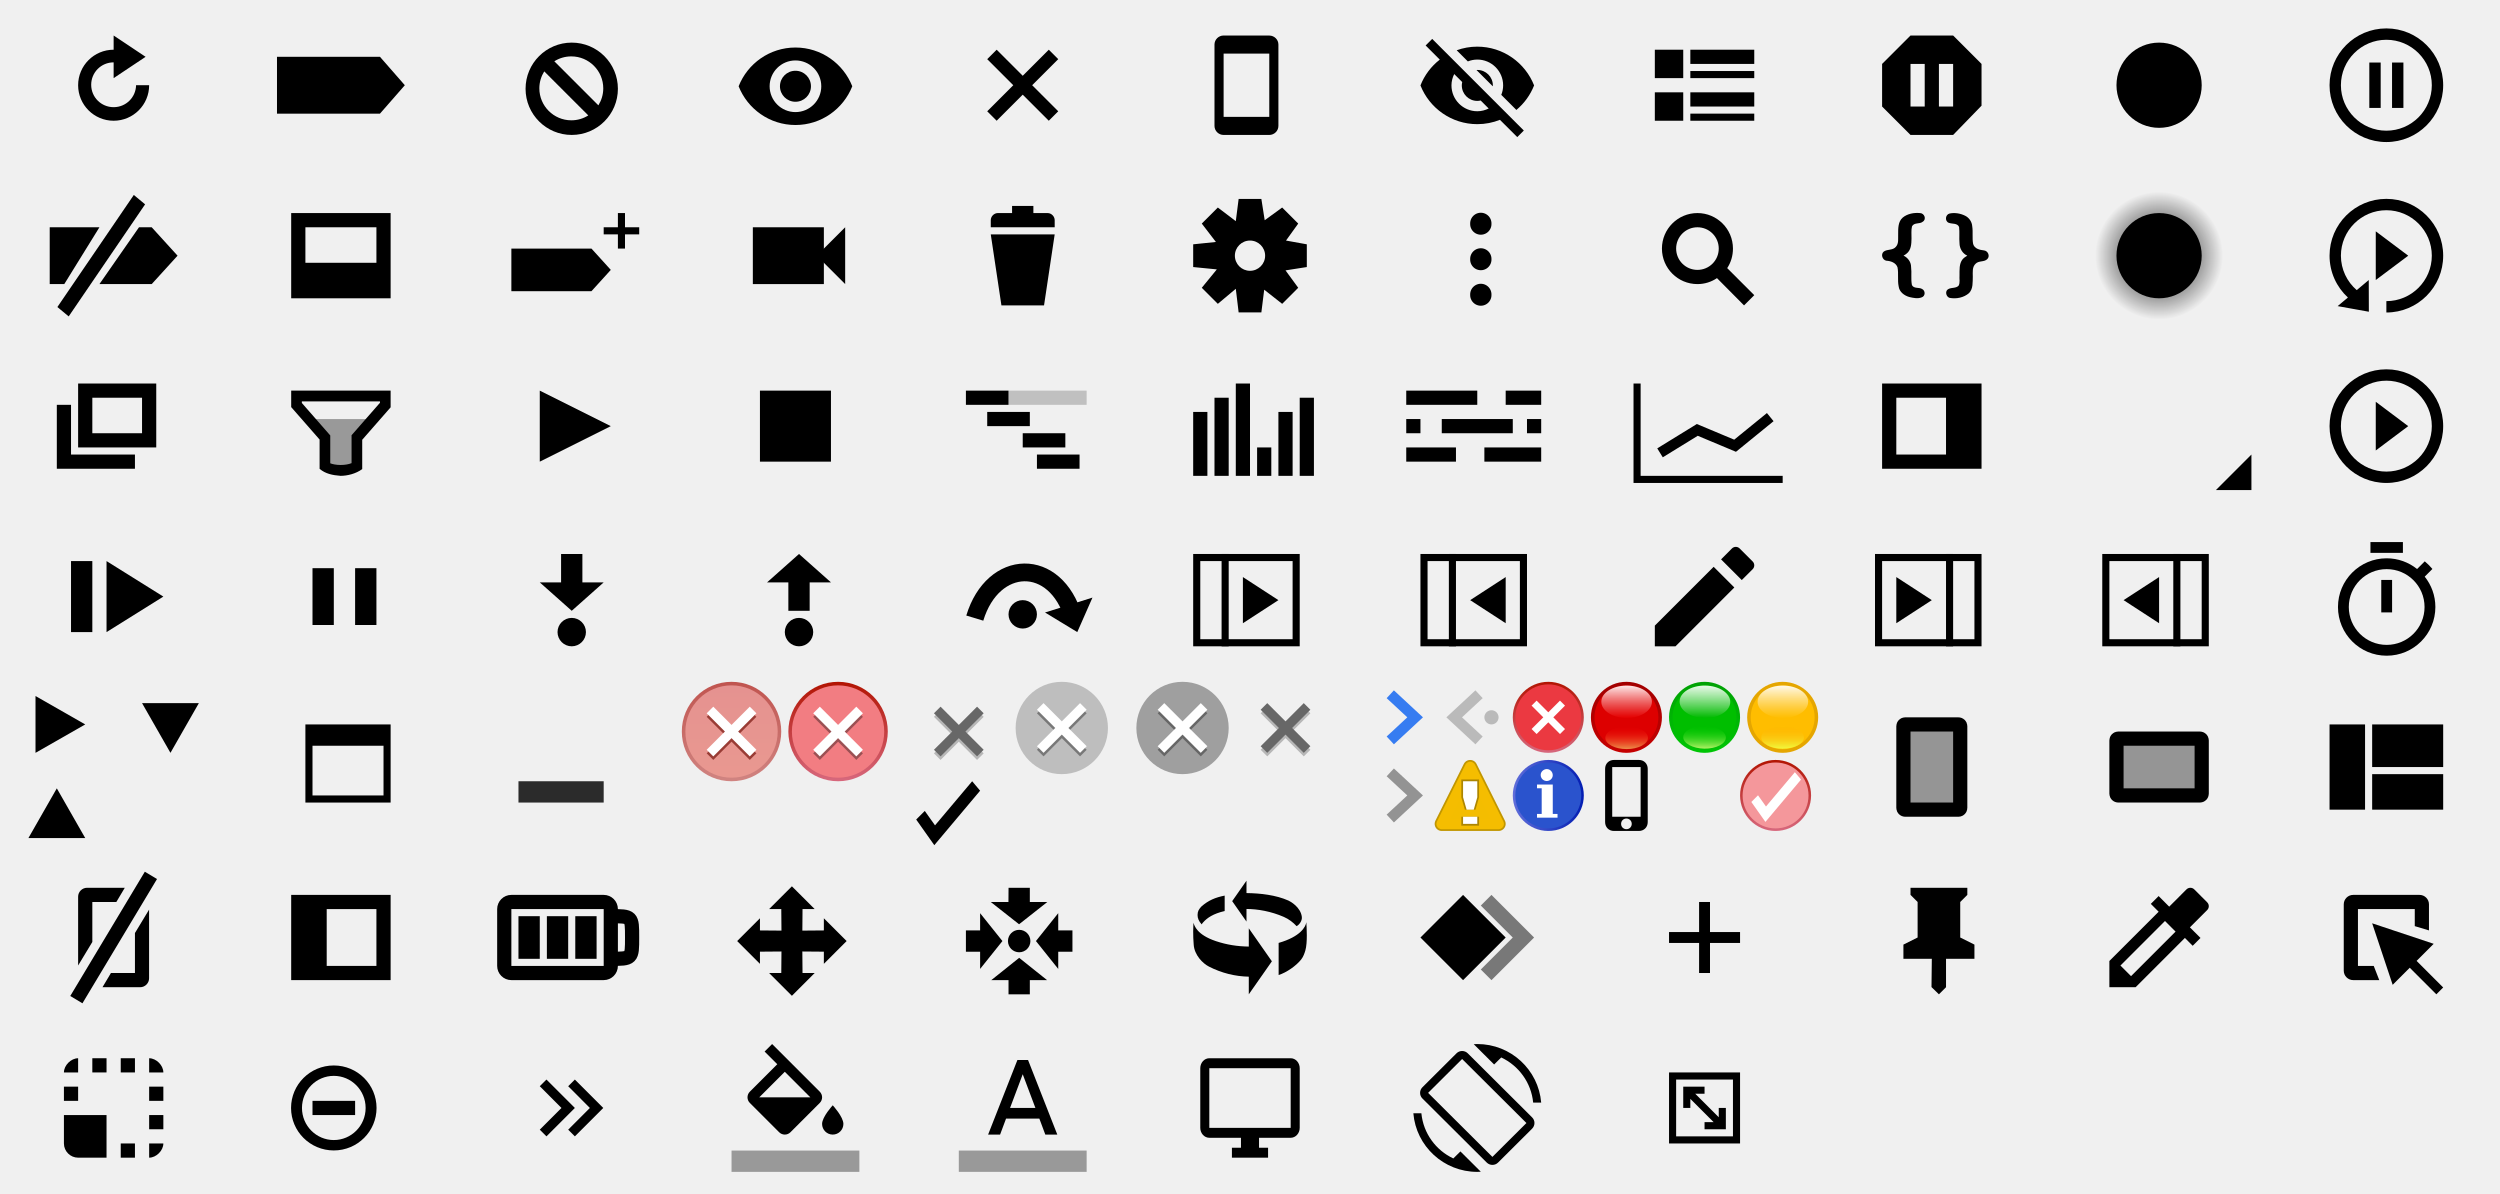
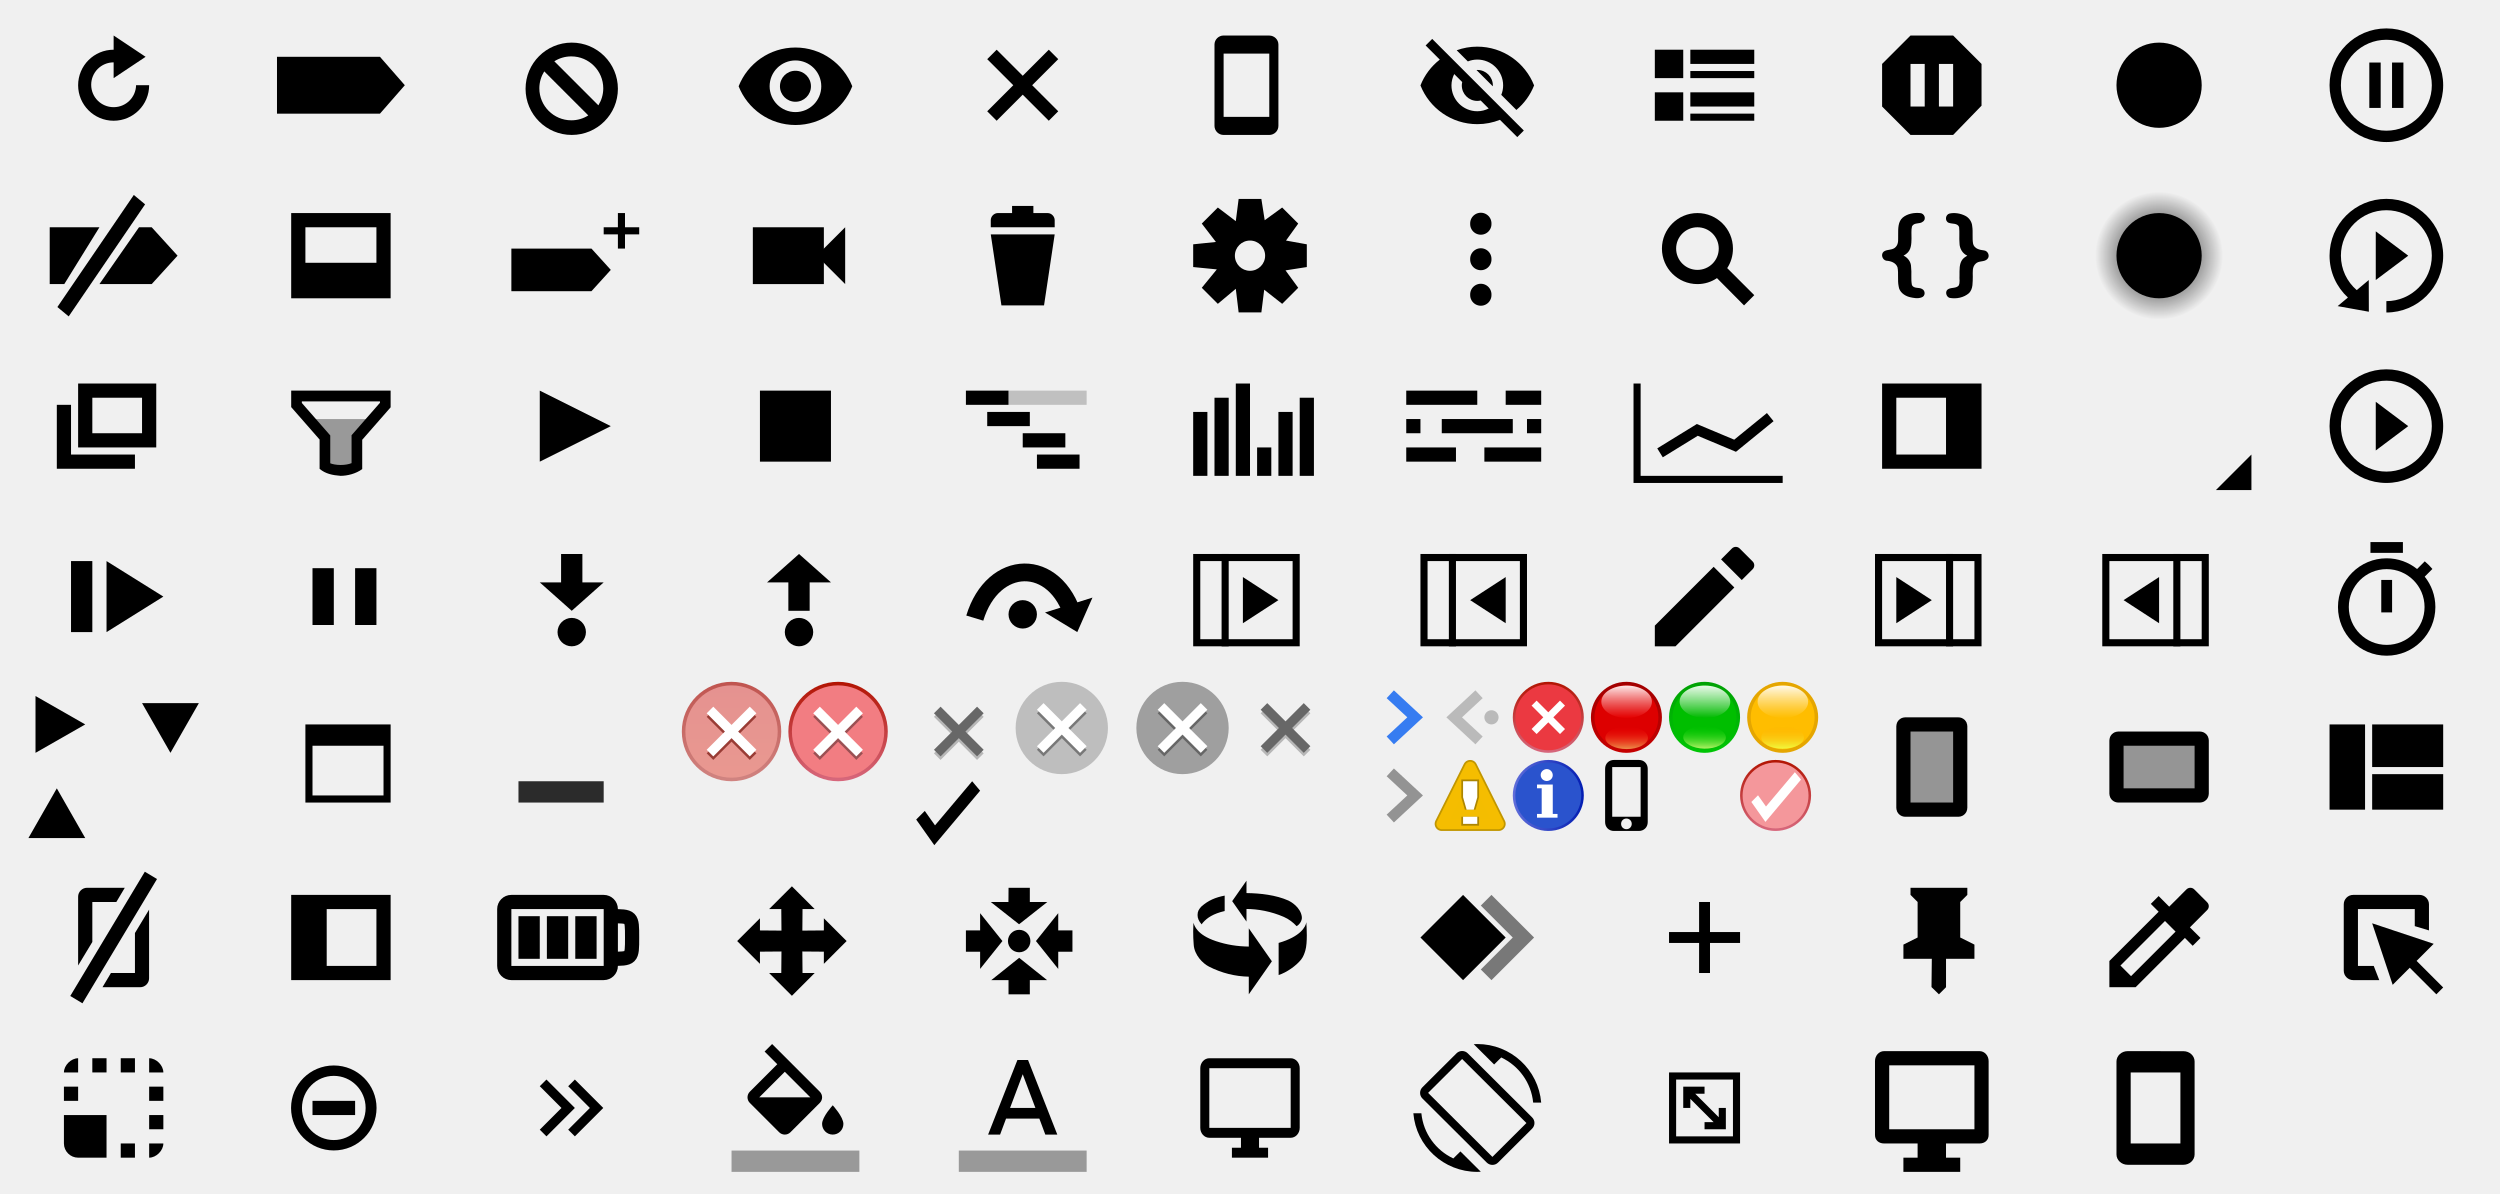
<svg xmlns="http://www.w3.org/2000/svg" xmlns:xlink="http://www.w3.org/1999/xlink" height="168" version="1.1" width="352" xml:space="preserve" id="svg3395">
  <defs id="defs3400">
    <linearGradient id="a">
      <stop offset="0" stop-color="#606eda" id="stop3403" />
      <stop offset="1" stop-color="#021db2" id="stop3405" />
    </linearGradient>
    <linearGradient id="b">
      <stop offset="0" stop-color="#e59290" id="stop3408" />
      <stop offset="1" stop-color="#e99890" id="stop3410" />
    </linearGradient>
    <linearGradient id="c">
      <stop offset="0" stop-color="#c0544f" id="stop3413" />
      <stop offset="1" stop-color="#d08481" id="stop3415" />
    </linearGradient>
    <linearGradient id="d">
      <stop offset="0" stop-color="#ffa801" stop-opacity="0" id="stop3418" />
      <stop offset="1" stop-color="#f0fb3d" id="stop3420" />
    </linearGradient>
    <linearGradient id="e">
      <stop offset="0" stop-color="#ffbd00" stop-opacity="0.65" id="stop3423" />
      <stop offset="1" stop-color="#fff" stop-opacity="0.91" id="stop3425" />
    </linearGradient>
    <linearGradient id="f">
      <stop offset="0" stop-color="#00d600" stop-opacity="0" id="stop3428" />
      <stop offset="1" stop-color="#d8fc7b" stop-opacity="0.81" id="stop3430" />
    </linearGradient>
    <linearGradient id="g">
      <stop offset="0" stop-color="#00ba00" id="stop3433" />
      <stop offset="1" stop-color="#fff" stop-opacity="0.91" id="stop3435" />
    </linearGradient>
    <linearGradient id="h">
      <stop offset="0" stop-color="#00a104" id="stop3438" />
      <stop offset="1" stop-color="#00c605" id="stop3440" />
    </linearGradient>
    <linearGradient id="i">
      <stop offset="0" stop-color="#f00" stop-opacity="0" id="stop3443" />
      <stop offset="1" stop-color="#f0cb68" stop-opacity="0.71" id="stop3445" />
    </linearGradient>
    <linearGradient id="j">
      <stop offset="0" stop-color="#e60000" stop-opacity="0.65" id="stop3448" />
      <stop offset="1" stop-color="#fff" stop-opacity="0.91" id="stop3450" />
    </linearGradient>
    <linearGradient id="k">
      <stop offset="0" stop-color="#a10000" id="stop3453" />
      <stop offset="1" stop-color="#c60000" id="stop3455" />
    </linearGradient>
    <linearGradient id="l">
      <stop offset="0" stop-color="#d7687d" id="stop3458" />
      <stop offset="1" stop-color="#b21402" id="stop3460" />
    </linearGradient>
    <radialGradient cx="0" cy="0" fx="0" fy="0" gradientTransform="matrix(18,0,0,-18,680,341)" gradientUnits="userSpaceOnUse" id="z" r="1" spreadMethod="pad">
      <stop offset="0" id="stop3463" />
      <stop offset="1" stop-opacity="0" id="stop3465" />
    </radialGradient>
    <radialGradient cx="0" cy="0" fx="0" fy="0" gradientTransform="matrix(9,0,0,9,304,36)" gradientUnits="userSpaceOnUse" id="A" r="1" spreadMethod="pad" xlink:href="#z" />
    <linearGradient gradientTransform="matrix(0,-0.5833333,-0.5833333,0,118,110)" gradientUnits="userSpaceOnUse" id="m" x1="0" x2="24" xlink:href="#l" y1="0" y2="0" />
    <linearGradient gradientTransform="matrix(0,1,-1,0,206,0)" gradientUnits="userSpaceOnUse" id="n" x1="96.5" x2="109.5" xlink:href="#b" y1="103" y2="103" />
    <linearGradient gradientTransform="matrix(0,1,-1,0,207,-17)" gradientUnits="userSpaceOnUse" id="o" x1="113" x2="127" xlink:href="#c" y1="104" y2="104" />
    <linearGradient gradientTransform="matrix(0,-0.4166667,-0.4166667,0,218,106)" gradientUnits="userSpaceOnUse" id="p" x1="0" x2="24" xlink:href="#l" y1="0" y2="0" />
    <linearGradient gradientTransform="matrix(0.7142857,0,0,0.7142857,132.2857,37.71429)" gradientUnits="userSpaceOnUse" id="q" x1="113" x2="127" xlink:href="#a" y1="104" y2="104" />
    <linearGradient gradientTransform="matrix(0,1.37931,-1.300813,0,363.0846,-218.3534)" gradientUnits="userSpaceOnUse" id="r" x1="227.875" x2="235.125" xlink:href="#k" y1="103.156" y2="103.156" />
    <linearGradient gradientTransform="matrix(0,-0.6293104,0.9268293,0,133.469,244.5285)" gradientUnits="userSpaceOnUse" id="s" x1="227.875" x2="235.125" xlink:href="#j" y1="103.156" y2="103.156" />
    <linearGradient gradientTransform="matrix(0,0.4396552,0.7804878,0,148.4874,2.120632)" gradientUnits="userSpaceOnUse" id="t" x1="227.875" x2="235.125" xlink:href="#i" y1="103.156" y2="103.156" />
    <linearGradient gradientTransform="matrix(-0.01506784,1.37921,-1.300718,-0.01421029,377.6654,-216.8212)" gradientUnits="userSpaceOnUse" id="u" x1="227.875" x2="235.125" xlink:href="#h" y1="103.156" y2="103.156" />
    <linearGradient gradientTransform="matrix(0.00687469,-0.6292645,0.9267618,0.01012483,142.8651,243.4433)" gradientUnits="userSpaceOnUse" id="v" x1="227.875" x2="235.125" xlink:href="#g" y1="103.156" y2="103.156" />
    <linearGradient gradientTransform="matrix(-0.00480288,0.4396232,0.780431,0.00852617,160.6027,1.160325)" gradientUnits="userSpaceOnUse" id="w" x1="227.875" x2="235.125" xlink:href="#f" y1="103.156" y2="103.156" />
    <linearGradient gradientTransform="matrix(0,-0.6293104,0.9268293,0,155.469,244.5285)" gradientUnits="userSpaceOnUse" id="x" x1="227.875" x2="235.125" xlink:href="#e" y1="103.156" y2="103.156" />
    <linearGradient gradientTransform="matrix(0,0.4396552,0.7804878,0,170.4433,2.076437)" gradientUnits="userSpaceOnUse" id="y" x1="227.875" x2="235.125" xlink:href="#d" y1="103.156" y2="103.156" />
    <linearGradient xlink:href="#l-0" id="linearGradient3239" gradientUnits="userSpaceOnUse" gradientTransform="matrix(0,-0.4166667,-0.4166667,0,250,117)" x1="0" y1="0" x2="24" y2="0" />
    <linearGradient id="l-0">
      <stop offset="0" stop-color="#d7687d" id="stop3458-8" />
      <stop offset="1" stop-color="#b21402" id="stop3460-8" />
    </linearGradient>
  </defs>
  <path d="M 57,12 53.5,8 39,8 l 0,8 14.5,0" id="path3481" />
  <path d="M 25,36 21.36,32 19.57,32 14,40 21.36,40 25,36 z" id="path3483" />
  <path d="M 7,32 7,40 9.05,40 14,32 7,32 z" id="path3485" />
  <path d="M 9.67,44.55 8.08,43.23 18.84,27.45 20.43,28.77 9.67,44.55 z" id="path3487" />
  <path d="m 16,5 0,2 c -2.76,0 -5,2.24 -5,5 0,2.76 2.24,5 5,5 2.76,0 5,-2.24 5,-5 l -1.84,0 c -0.04,1.72 -1.43,3.09 -3.16,3.09 -1.75,0 -3.16,-1.4 -3.16,-3.15 0,-1.75 1.41,-3.16 3.16,-3.16 L 16,11 20.5,8 16,5 z" id="path3489" />
  <path d="m 53,37 -10,0 0,-5 10,0 0,5 z m -12,5 14,0 0,-12 -14,0 0,12 z" id="path3491" />
  <path d="m 10,57 -2,0 0,9 11,0 0,-2 -9,0 z" id="path3493" />
  <path d="m 13,56 7,0 0,5 -7,0 z m -2,-2 0,9 11,0 0,-9 z" id="path3495" />
  <path d="m 80.44,16.94 c -2.48,0 -4.5,-2.02 -4.5,-4.5 0,-0.88 0.26,-1.7 0.69,-2.39 l 6.2,6.2 c -0.69,0.44 -1.51,0.69 -2.39,0.69 m 4.5,-4.5 c 0,0.88 -0.26,1.7 -0.69,2.39 l -6.2,-6.2 c 0.69,-0.44 1.51,-0.69 2.39,-0.69 2.48,0 4.5,2.02 4.5,4.5 M 80.5,6 C 76.91,6 74,8.91 74,12.5 74,16.09 76.91,19 80.5,19 84.09,19 87,16.09 87,12.5 87,8.91 84.09,6 80.5,6" id="path3505" />
  <path d="m 117,65 -10,0 0,-10 10,0 0,10 z" id="path3507" />
  <path d="M 149,8.33 147.67,7 144,10.67 140.33,7 139,8.33 142.67,12 139,15.67 140.33,17 144,13.33 147.67,17 149,15.67 145.33,12 149,8.33 z" id="path3509" />
  <path d="m 44,59 2,3 0,4 4,0 0,-4 2,-3 z" id="path3511" style="opacity:0.5;fill:#424242" />
  <path d="m 46.5,65.23 c 0.32,0.13 0.84,0.24 1.47,0.24 0.59,0 1.14,-0.1 1.53,-0.26 l 0,-3.93 4,-4.57 0,-0.19 -11,0 0,0.22 4,4.57 0,3.93 z M 47.97,67 C 46.81,66.91 45.82,66.71 45,66.01 l 0,-4.12 -4,-4.57 0,-2.32 14,0 0,2.35 -4,4.57 0,4.13 c -0.92,0.67 -2.1,0.94 -3.03,0.95" id="path3513" />
  <path d="M 86,60 76,55 76,65" id="path3515" />
  <path d="m 153,57 -11,0 0,-2 11,0 0,2 z" id="path3517" style="opacity:0.2" />
  <path d="m 142,57 -6,0 0,-2 6,0 0,2 z" id="path3519" />
  <path d="m 145,60 -6,0 0,-2 6,0 0,2 z" id="path3521" />
  <path d="m 150,63 -6,0 0,-2 6,0 0,2 z" id="path3523" />
  <path d="m 152,66 -6,0 0,-2 6,0 0,2 z" id="path3525" />
  <path d="m 170,67 -2,0 0,-9 2,0 0,9 z" id="path3527" />
  <path d="m 173,67 -2,0 0,-11 2,0 0,11 z" id="path3529" />
  <path d="m 176,67 -2,0 0,-13 2,0 0,13 z" id="path3531" />
  <path d="m 179,67 -2,0 0,-4 2,0 0,4 z" id="path3533" />
  <path d="m 182,67 -2,0 0,-9 2,0 0,9 z" id="path3535" />
  <path d="m 185,67 -2,0 0,-11 2,0 0,11 z" id="path3537" />
  <path d="m 208,57 -10,0 0,-2 10,0 0,2 z" id="path3539" />
  <path d="m 217,57 -5,0 0,-2 5,0 0,2 z" id="path3541" />
  <path d="m 200,61 -2,0 0,-2 2,0 0,2 z" id="path3543" />
  <path d="m 213,61 -10,0 0,-2 10,0 0,2 z" id="path3545" />
  <path d="m 217,61 -2,0 0,-2 2,0 0,2 z" id="path3547" />
  <path d="m 205,65 -7,0 0,-2 7,0 0,2 z" id="path3549" />
  <path d="m 217,65 -8,0 0,-2 8,0 0,2 z" id="path3551" />
  <path d="m 274,64 -7,0 0,-8 7,0 0,8 z m -9,2 14,0 0,-12 -14,0 0,12 z" id="path3553" />
  <path d="m 298,12 c 0,3.31 2.69,6 6,6 3.31,0 6,-2.69 6,-6 0,-3.31 -2.69,-6 -6,-6 -3.31,0 -6,2.69 -6,6" id="path3555" />
  <path d="m 295,36 c 0,4.97 4.03,9 9,9 l 0,0 c 4.97,0 9,-4.03 9,-9 l 0,0 c 0,-4.97 -4.03,-9 -9,-9 l 0,0 c -4.97,0 -9,4.03 -9,9" id="path3557" style="fill:url(#A)" />
  <path d="m 298,36 c 0,3.31 2.69,6 6,6 3.31,0 6,-2.69 6,-6 0,-3.31 -2.69,-6 -6,-6 -3.31,0 -6,2.69 -6,6" id="path3559" />
  <path d="m 239,30 c -2.76,0 -5,2.24 -5,5 0,2.76 2.24,5 5,5 1.03,0 1.96,-0.31 2.75,-0.84 L 245.56,43 247,41.56 243.19,37.75 C 243.71,36.96 244,36.02 244,35 c 0,-2.76 -2.24,-5 -5,-5 z m 0,2 c 1.66,0 3,1.34 3,3 0,1.66 -1.34,3 -3,3 -1.66,0 -3,-1.34 -3,-3 0,-1.66 1.34,-3 3,-3 z" id="path3561" />
  <path d="m 233.73,63.76 5.25,-3.23 5.32,2.23 4.95,-4.03" stroke-miterlimit="10" id="path3563" style="fill:none;stroke:#000000;stroke-width:1.48;stroke-miterlimit:10" />
  <path d="m 231,67 0,-13 -1,0 0,14 21,0 0,-1 z" id="path3565" />
  <path d="m 237,11 -4,0 0,-4 4,0 0,4 z" id="path3567" />
  <path d="m 247,9 -9,0 0,-2 9,0 0,2 z" id="path3569" />
  <path d="m 247,11 -9,0 0,-1 9,0 0,1 z" id="path3571" />
  <path d="m 247,15 -9,0 0,-2 9,0 0,2 z" id="path3573" />
  <path d="m 237,17 -4,0 0,-4 4,0 0,4 z" id="path3575" />
  <path d="m 247,17 -9,0 0,-1 9,0 0,1 z" id="path3577" />
  <path d="m 176,38.13 c -1.18,0 -2.13,-0.96 -2.13,-2.13 0,-1.18 0.96,-2.13 2.13,-2.13 1.18,0 2.13,0.96 2.13,2.13 0,1.18 -0.96,2.13 -2.13,2.13 m 8,-3.73 -2.93,-0.53 1.72,-2.39 -2.26,-2.26 -2.46,1.79 -0.47,-3 -3.2,0 -0.4,3.13 -2.53,-1.92 -2.26,2.26 1.99,2.59 -3.2,0.33 0,3.2 3.33,0.33 -2.12,2.59 2.26,2.26 2.53,-2.12 0.4,3.33 3.2,0 0.4,-3.2 2.53,1.99 2.26,-2.26 -1.79,-2.45 3,-0.47 0,-3.2 z" id="path3579" />
  <path d="m 268.01,35.99 c 0.61,0.28 1.07,0.9 1.07,1.58 0.11,0.85 -0.05,1.72 0.12,2.57 0.27,0.54 1,0.28 1.43,0.55 0.49,0.24 0.48,1.01 -0.06,1.18 -0.56,0.22 -1.18,0.08 -1.74,-0.05 -0.71,-0.2 -1.41,-0.72 -1.5,-1.5 -0.18,-0.89 0.01,-1.8 -0.16,-2.68 -0.22,-0.64 -0.94,-0.9 -1.57,-0.93 -0.58,-0.1 -0.83,-0.94 -0.35,-1.3 0.51,-0.35 1.26,-0.14 1.69,-0.66 0.44,-0.48 0.29,-1.18 0.32,-1.78 0,-0.81 -0.02,-1.77 0.65,-2.34 0.66,-0.54 1.58,-0.71 2.41,-0.63 0.63,0 0.98,0.87 0.4,1.22 -0.44,0.37 -1.2,0.06 -1.51,0.65 -0.14,0.56 -0.05,1.15 -0.07,1.73 -0.01,0.75 -0.05,1.64 -0.72,2.13 -0.12,0.1 -0.26,0.19 -0.4,0.26" id="path3581" />
  <path d="m 276.98,35.99 c -0.67,-0.3 -1.08,-1.02 -1.08,-1.75 -0.07,-0.76 0.03,-1.52 -0.06,-2.28 -0.24,-0.58 -0.98,-0.4 -1.46,-0.59 -0.59,-0.24 -0.48,-1.18 0.14,-1.31 0.73,-0.15 1.52,-0.01 2.18,0.32 0.56,0.28 0.95,0.86 0.99,1.48 0.13,0.83 -0.03,1.68 0.13,2.5 0.2,0.68 0.94,0.83 1.54,0.9 0.56,0.07 0.86,0.8 0.46,1.21 -0.44,0.46 -1.2,0.2 -1.65,0.66 -0.51,0.46 -0.4,1.21 -0.4,1.83 -0.03,0.78 0.06,1.69 -0.52,2.3 -0.74,0.65 -1.8,0.86 -2.75,0.68 -0.52,-0.16 -0.69,-1.01 -0.15,-1.25 0.44,-0.23 1.02,-0.08 1.41,-0.45 0.26,-0.45 0.09,-0.98 0.14,-1.47 0.01,-0.76 -0.07,-1.63 0.43,-2.26 0.18,-0.21 0.42,-0.37 0.66,-0.51" id="path3583" />
  <path d="m 275,15 -2,0 0,-6 2,0 z m -4,0 -2,0 0,-6 2,0 z m 4,-10 -6,0 -4,4 0,6 4,4 6,0 4,-4.12 0,-5.88 z" id="path3585" />
  <path d="m 139.5,33 9,0 -1.5,10 -6,0" id="path3591" />
  <path d="m 147.5,30 -2,0 0,-1 -3,0 0,1 -2,0 c -0.55,0 -1,0.48 -1,1 l 0,1 1,0 7,0 1,0 0,-1 c 0,-0.52 -0.45,-1 -1,-1" id="path3593" />
  <path d="m 317,69 0,-5 -5,5 5,0 z" id="path3595" />
  <path d="m 23,84 -8,-5 0,10" id="path3597" />
  <path d="m 13,89 -3,0 0,-10 3,0 0,10 z" id="path3599" />
  <path d="m 47,88 -3,0 0,-8 3,0 0,8 z" id="path3601" />
  <path d="m 53,88 -3,0 0,-8 3,0 0,8 z" id="path3603" />
  <path d="m 78.5,89 c 0,1.1 0.9,2 2,2 1.1,0 2,-0.9 2,-2 0,-1.1 -0.9,-2 -2,-2 -1.1,0 -2,0.9 -2,2" id="path3605" />
  <path d="m 79,78 0,4 -3,0 4.5,4 4.5,-4 -3,0 0,-4 -3,0 z" id="path3607" />
  <path d="m 110.5,89 c 0,1.1 0.9,2 2,2 1.1,0 2,-0.9 2,-2 0,-1.1 -0.9,-2 -2,-2 -1.1,0 -2,0.9 -2,2" id="path3609" />
  <path d="m 112.5,78 -4.5,4 3,0 0,4 3,0 0,-4 3,0 -4.5,-4 z" id="path3611" />
  <path d="m 142,86.5 c 0,1.1 0.9,2 2,2 1.1,0 2,-0.9 2,-2 0,-1.1 -0.9,-2 -2,-2 -1.1,0 -2,0.9 -2,2" id="path3613" />
  <path d="m 137.25,87.03 c 2.55,-8.43 11.4,-8.73 13.94,0" id="path3615" style="fill:none;stroke:#000000;stroke-width:2.5" />
  <path d="m 151.68,89 -4.54,-2.76 6.68,-2.1" id="path3617" />
  <path d="m 12,102 -7,-4 0,8" id="path3619" />
  <path d="m 24,106 4,-7 -8,0" id="path3621" />
  <path d="m 8,111 4,7 -8,0" id="path3623" />
  <path d="m 54,105 0,7 -10,0 0,-7 z m 1,8 0,-11 -12,0 0,11 z" id="path3625" />
  <rect height="3" ry="0" width="12" x="73" y="110" id="rect3627" style="opacity:0.82" />
  <rect height="12" width="14" x="168.5" y="78.5" id="rect3629" style="fill:none;stroke:#000000" />
  <path d="m 180,84.5 -5,-3.25 0,6.5" id="path3631" />
  <rect height="13" width="1" x="172" y="78" id="rect3633" />
  <rect height="12" width="14" x="200.5" y="78.5" id="rect3635" style="fill:none;stroke:#000000" />
  <path d="m 207,84.5 5,-3.25 0,6.5" id="path3637" />
  <rect height="13" width="1" x="204" y="78" id="rect3639" />
  <rect height="12" width="14" x="264.5" y="78.5" id="rect3641" style="fill:none;stroke:#000000" />
  <path d="m 272,84.5 -5,-3.25 0,6.5" id="path3643" />
  <rect height="13" width="1" x="274" y="78" id="rect3645" />
  <rect height="12" width="14" x="296.5" y="78.5" id="rect3647" style="fill:none;stroke:#000000" />
  <path d="m 299,84.5 5,-3.25 0,6.5" id="path3649" />
  <rect height="13" width="1" x="306" y="78" id="rect3651" />
  <path d="m 118,96 c -3.87,0 -7,3.13 -7,7 0,3.87 3.13,7 7,7 3.87,0 7,-3.13 7,-7 0,-3.87 -3.13,-7 -7,-7" id="path3653" style="fill:url(#m)" />
  <path d="m 111.5,103 c 0,3.59 2.91,6.5 6.5,6.5 3.59,0 6.5,-2.91 6.5,-6.5 0,-3.59 -2.91,-6.5 -6.5,-6.5 -3.59,0 -6.5,2.91 -6.5,6.5" id="path3655" style="fill:#f27d82" />
  <path d="m 121.5,100.93 -0.93,-0.93 -2.57,2.57 -2.57,-2.57 -0.93,0.93 2.57,2.57 -2.57,2.57 0.93,0.93 2.57,-2.57 2.57,2.57 0.93,-0.93 -2.57,-2.57 2.57,-2.57 z" id="path3657" style="fill-opacity:0.36" />
  <path d="m 121.5,100.43 -0.93,-0.93 -2.57,2.57 -2.57,-2.57 -0.93,0.93 2.57,2.57 -2.57,2.57 0.93,0.93 2.57,-2.57 2.57,2.57 0.93,-0.93 -2.57,-2.57 2.57,-2.57 z" id="path3659" style="fill:#ffffff" />
  <path d="m 138.5,100.93 -0.93,-0.93 -2.57,2.57 -2.57,-2.57 -0.93,0.93 2.57,2.57 -2.57,2.57 0.93,0.93 2.57,-2.57 2.57,2.57 0.93,-0.93 -2.57,-2.57 2.57,-2.57 z" id="path3661" style="fill-opacity:0.24" />
  <path d="m 138.5,100.43 -0.93,-0.93 -2.57,2.57 -2.57,-2.57 -0.93,0.93 2.57,2.57 -2.57,2.57 0.93,0.93 2.57,-2.57 2.57,2.57 0.93,-0.93 -2.57,-2.57 2.57,-2.57 z" id="path3663" style="fill:#676767" />
  <path d="m 103,110 c 3.87,0 7,-3.13 7,-7 0,-3.87 -3.13,-7 -7,-7 -3.87,0 -7,3.13 -7,7 0,3.87 3.13,7 7,7" id="path3665" style="fill:url(#o)" />
  <path d="m 103,96.5 c -3.59,0 -6.5,2.91 -6.5,6.5 0,3.59 2.91,6.5 6.5,6.5 3.59,0 6.5,-2.91 6.5,-6.5 0,-3.59 -2.91,-6.5 -6.5,-6.5" id="path3667" style="fill:url(#n)" />
  <path d="m 106.5,100.93 -0.93,-0.93 -2.57,2.57 -2.57,-2.57 -0.93,0.93 2.57,2.57 -2.57,2.57 0.93,0.93 2.57,-2.57 2.57,2.57 0.93,-0.93 -2.57,-2.57 2.57,-2.57 z" id="path3669" style="fill:#993c35" />
  <path d="m 106.5,100.43 -0.93,-0.93 -2.57,2.57 -2.57,-2.57 -0.93,0.93 2.57,2.57 -2.57,2.57 0.93,0.93 2.57,-2.57 2.57,2.57 0.93,-0.93 -2.57,-2.57 2.57,-2.57 z" id="path3671" style="fill:#ffffff" />
  <path d="m 143,102.5 c 0,3.59 2.91,6.5 6.5,6.5 3.59,0 6.5,-2.91 6.5,-6.5 0,-3.59 -2.91,-6.5 -6.5,-6.5 -3.59,0 -6.5,2.91 -6.5,6.5" id="path3673" style="fill:#bebebe" />
  <path d="m 153,100.43 -0.93,-0.93 -2.57,2.57 -2.57,-2.57 -0.93,0.93 2.57,2.57 -2.57,2.57 0.93,0.93 2.57,-2.57 2.57,2.57 0.93,-0.93 -2.57,-2.57 2.57,-2.57 z" id="path3675" style="fill-opacity:0.37" />
  <path d="M 153,99.93 152.07,99 149.5,101.57 146.93,99 146,99.93 l 2.57,2.57 -2.57,2.57 0.93,0.93 2.57,-2.57 2.57,2.57 0.93,-0.93 -2.57,-2.57 2.57,-2.57 z" id="path3677" style="fill:#ffffff" />
  <path d="m 160,102.5 c 0,3.59 2.91,6.5 6.5,6.5 3.59,0 6.5,-2.91 6.5,-6.5 0,-3.59 -2.91,-6.5 -6.5,-6.5 -3.59,0 -6.5,2.91 -6.5,6.5" id="path3679" style="fill:#9f9f9f" />
  <path d="m 170,100.43 -0.93,-0.93 -2.57,2.57 -2.57,-2.57 -0.93,0.93 2.57,2.57 -2.57,2.57 0.93,0.93 2.57,-2.57 2.57,2.57 0.93,-0.93 -2.57,-2.57 2.57,-2.57 z" id="path3681" style="fill-opacity:0.36" />
  <path d="M 170,99.93 169.07,99 166.5,101.57 163.93,99 163,99.93 l 2.57,2.57 -2.57,2.57 0.93,0.93 2.57,-2.57 2.57,2.57 0.93,-0.93 -2.57,-2.57 2.57,-2.57 z" id="path3683" style="fill:#ffffff" />
  <path d="m 184.5,100.43 -0.93,-0.93 -2.57,2.57 -2.57,-2.57 -0.93,0.93 2.57,2.57 -2.57,2.57 0.93,0.93 2.57,-2.57 2.57,2.57 0.93,-0.93 -2.57,-2.57 2.57,-2.57 z" id="path3685" style="fill-opacity:0.24" />
  <path d="M 184.5,99.93 183.57,99 181,101.57 178.43,99 l -0.93,0.93 2.57,2.57 -2.57,2.57 0.93,0.93 2.57,-2.57 2.57,2.57 0.93,-0.93 -2.57,-2.57 2.57,-2.57 z" id="path3687" style="fill:#676767" />
  <path d="m 131.65,116.21 -1.44,-2.03 -1.21,1.21 2.55,3.61 6.45,-7.67 -1.12,-1.33 z" id="path3689" />
  <path d="m 195.75,97.75 3.5,3.25 -3.5,3.25" id="path3691" style="fill:none;stroke:#367cf1;stroke-width:1.5" />
  <path d="m 195.75,108.75 3.5,3.25 -3.5,3.25" id="path3693" style="fill:none;stroke:#939393;stroke-width:1.5" />
  <path d="m 209,101 c 0,0.55 0.45,1 1,1 0.55,0 1,-0.45 1,-1 0,-0.55 -0.45,-1 -1,-1 -0.55,0 -1,0.45 -1,1" id="path3695" style="fill:#bababa" />
  <path d="m 208.25,97.75 -3.5,3.25 3.5,3.25" id="path3697" style="fill:none;stroke:#bababa;stroke-width:1.5" />
  <path d="m 218,96 c -2.76,0 -5,2.24 -5,5 0,2.76 2.24,5 5,5 2.76,0 5,-2.24 5,-5 0,-2.76 -2.24,-5 -5,-5" id="path3699" style="fill:url(#p)" />
  <path d="m 213.36,101 c 0,2.56 2.08,4.64 4.64,4.64 2.56,0 4.64,-2.08 4.64,-4.64 0,-2.56 -2.08,-4.64 -4.64,-4.64 -2.56,0 -4.64,2.08 -4.64,4.64" id="path3701" style="fill:#eb3941" />
  <path d="m 216,99 4,4" id="path3703" style="stroke:#ffffff" />
  <path d="m 220,99 -4,4" id="path3705" style="stroke:#ffffff" />
  <path d="m 203,116 4,-8 4,8 z" id="path3707" style="stroke:#c19600;stroke-width:2;stroke-linejoin:round" />
  <path d="m 203,116 4,-8 4,8 z" id="path3709" style="fill:#f4bd00;stroke:#f5bd00;stroke-width:1.5;stroke-linejoin:round" />
  <path d="m 205.75,109.75 2.5,0 0,2.5 -0.5,1.75 -1.5,0 -0.5,-1.75 0,-2.5 m 0,5.25 2.5,0 0,1.25 -2.5,0" id="path3711" style="fill:#ad8601" />
  <path d="m 206,110 2,0 0,2.25 -0.5,1.75 -1,0 -0.5,-1.75 0,-2.25 m 0,5 2,0 0,1 -2,0" id="path3713" style="fill:#ffffff" />
  <path d="m 229,106 c -2.76,0 -5,-2.24 -5,-5 0,-2.76 2.24,-5 5,-5 2.76,0 5,2.24 5,5 0,2.76 -2.24,5 -5,5 z" id="path3715" style="fill:url(#r)" />
  <path d="m 233.5,101 c 0,2.49 -2.01,4.5 -4.5,4.5 -2.49,0 -4.5,-2.01 -4.5,-4.5 0,-2.49 2.01,-4.5 4.5,-4.5 2.49,0 4.5,2.01 4.5,4.5 z" id="path3717" style="fill:#dd0000" />
  <path d="m 229.03,96.53 c 1.97,0 3.56,1.02 3.56,2.28 0,1.26 -1.59,2.28 -3.56,2.28 -1.97,0 -3.56,-1.02 -3.56,-2.28 0,-1.26 1.59,-2.28 3.56,-2.28 z" id="path3719" style="fill:url(#s)" />
  <path d="m 229.03,105.47 c 1.66,0 3,-0.71 3,-1.59 0,-0.88 -1.34,-1.59 -3,-1.59 -1.66,0 -3,0.71 -3,1.59 0,0.88 1.34,1.59 3,1.59 z" id="path3721" style="fill:url(#t)" />
  <path d="m 239.95,106 c -2.76,-0.03 -4.98,-2.29 -4.95,-5.05 0.03,-2.76 2.29,-4.98 5.05,-4.95 2.76,0.03 4.98,2.29 4.95,5.05 -0.03,2.76 -2.29,4.98 -5.05,4.95 z" id="path3723" style="fill:url(#u)" />
  <path d="m 244.5,101.05 c -0.03,2.49 -2.06,4.48 -4.55,4.45 -2.49,-0.03 -4.48,-2.06 -4.45,-4.55 0.03,-2.49 2.06,-4.48 4.55,-4.45 2.49,0.03 4.48,2.06 4.45,4.55 z" id="path3725" style="fill:#00be00" />
  <path d="m 240.08,96.53 c 1.97,0.02 3.55,1.06 3.54,2.32 -0.01,1.26 -1.62,2.26 -3.59,2.24 -1.97,-0.02 -3.55,-1.06 -3.54,-2.32 0.01,-1.26 1.62,-2.26 3.59,-2.24 z" id="path3727" style="fill:url(#v)" />
  <path d="m 239.98,105.41 c 1.66,0.02 3.01,-0.68 3.02,-1.56 0.01,-0.88 -1.33,-1.61 -2.98,-1.63 -1.66,-0.02 -3.01,0.68 -3.02,1.56 -0.01,0.88 1.33,1.61 2.98,1.63 z" id="path3729" style="fill:url(#w)" />
  <path d="m 251,106 c -2.76,0 -5,-2.24 -5,-5 0,-2.76 2.24,-5 5,-5 2.76,0 5,2.24 5,5 0,2.76 -2.24,5 -5,5 z" id="path3731" style="fill:#e5a600" />
  <path d="m 255.5,101 c 0,2.49 -2.01,4.5 -4.5,4.5 -2.49,0 -4.5,-2.01 -4.5,-4.5 0,-2.49 2.01,-4.5 4.5,-4.5 2.49,0 4.5,2.01 4.5,4.5 z" id="path3733" style="fill:#ffbd00" />
  <path d="m 251.03,96.53 c 1.97,0 3.56,1.02 3.56,2.28 0,1.26 -1.59,2.28 -3.56,2.28 -1.97,0 -3.56,-1.02 -3.56,-2.28 0,-1.26 1.59,-2.28 3.56,-2.28 z" id="path3735" style="fill:url(#x)" />
  <path d="m 250.99,105.42 c 1.66,0 3,-0.71 3,-1.59 0,-0.88 -1.34,-1.59 -3,-1.59 -1.66,0 -3,0.71 -3,1.59 0,0.88 1.34,1.59 3,1.59 z" id="path3737" style="fill:url(#y)" />
  <rect height="12" rx="0.25" ry="0.25" style="fill-opacity:0.38;stroke:#000000;stroke-width:2;stroke-linejoin:round;stroke-miterlimit:0" width="8" x="268" y="102" id="rect3739" />
  <path d="m 218,107 c -2.76,0 -5,2.24 -5,5 0,2.76 2.24,5 5,5 2.76,0 5,-2.24 5,-5 0,-2.76 -2.24,-5 -5,-5" id="path3741" style="fill:url(#q)" />
  <path d="m 213.36,112 c 0,2.56 2.08,4.64 4.64,4.64 2.56,0 4.64,-2.08 4.64,-4.64 0,-2.56 -2.08,-4.64 -4.64,-4.64 -2.56,0 -4.64,2.08 -4.64,4.64" id="path3743" style="fill:#2a53cd" />
  <path d="m 216.93,109.14 c -0.03,-0.53 0.55,-0.97 1.06,-0.83 0.5,0.12 0.79,0.73 0.56,1.18 -0.2,0.44 -0.79,0.61 -1.2,0.36 -0.26,-0.14 -0.42,-0.42 -0.42,-0.71 z m 1.7,5.46 c 0.22,0 0.45,0 0.67,0 0,0.18 0,0.35 0,0.53 -0.96,0 -1.93,0 -2.89,0 0,-0.18 0,-0.35 0,-0.53 0.22,0 0.44,0 0.66,0 0,-1.2 0,-2.41 0,-3.61 -0.22,0 -0.44,0 -0.66,0 0,-0.18 0,-0.35 0,-0.53 0.74,0 1.48,0 2.22,0 0,1.38 0,2.76 0,4.14 z" id="path3745" style="fill:#ffffff" />
  <rect height="8" rx="0.25" ry="0.25" style="fill-opacity:0.38;stroke:#000000;stroke-width:2;stroke-linejoin:round;stroke-miterlimit:0" width="12" x="298" y="104" id="rect3747" />
  <path d="m 12.25,125 c -0.68,0 -1.25,0.57 -1.25,1.25 l 0,9.69 2,-3.31 0,-5.63 3.38,0 1.19,-2 -5.31,0 z m 8.75,3.06 -2,3.31 0,5.63 -3.38,0 -1.19,2 5.31,0 c 0.68,0 1.25,-0.57 1.25,-1.25 l 0,-9.69 z" id="path3749" style="stroke-width:2" />
  <path d="m 10.75,140.75 10.5,-17.5" id="path3751" style="fill:none;stroke:#000000;stroke-width:2" />
  <path d="m 46,128 7,0 0,8 -7,0 0,-8 z m 9,-2 -14,0 0,12 14,0 0,-12 z" id="path3753" />
  <rect height="6" width="3" x="73" y="129" id="rect3755" />
  <rect height="6" width="3" x="77" y="129" id="rect3757" />
  <rect height="6" width="3" x="81" y="129" id="rect3759" />
  <rect height="10" rx="1" ry="1" width="15" x="71" y="127" id="rect3761" style="fill:none;stroke:#000000;stroke-width:2;stroke-linejoin:round" />
  <path d="m 86,129 c 3,0 3,0 3,3 0,3 0,3 -3,3" id="path3763" style="fill:none;stroke:#000000;stroke-width:2" />
  <path d="m 227.25,107 c -0.7,0 -1.25,0.5 -1.25,1.25 l 0,7.5 c 0,0.7 0.5,1.25 1.25,1.25 l 3.5,0 c 0.7,0 1.25,-0.5 1.25,-1.25 l 0,-7.5 c 0,-0.7 -0.5,-1.25 -1.25,-1.25 l -3.5,0 z m -0.25,1 4,0 0,7 -4,0 0,-7 z m 2,7.25 c 0.4,0 0.75,0.3 0.75,0.75 0,0.4 -0.3,0.75 -0.75,0.75 -0.4,0 -0.75,-0.3 -0.75,-0.75 0,-0.4 0.3,-0.75 0.75,-0.75 z" id="path3765" />
  <path style="fill:#000000;fill-opacity:1;stroke:#000000;stroke-width:1;stroke-linecap:butt;stroke-linejoin:miter;stroke-miterlimit:4;stroke-opacity:1;stroke-dasharray:none" d="m 110.5,127.499 -1,0 2,-2 2,2 -1,0 c 0,0 -0.035,4.638 -0.035,4.035 l 4.034,-0.034 0,-1 2,2 -2,2 0,-1 -4.034,-0.034 0.035,4.035 1,0 -2,2 -2,-2 1,0 0.035,-4.035 -4.034,0.034 0,1 -2,-2 2,-2 0,1 4.034,0.034 z" id="path3550" />
  <path style="fill:#000000;fill-opacity:1;fill-rule:evenodd;stroke:#000000;stroke-width:2.778;stroke-linecap:butt;stroke-linejoin:miter;stroke-miterlimit:4;stroke-opacity:1;stroke-dasharray:none" id="path3635" d="m 53,14 a 3,3 0 1 1 -6,0 3,3 0 1 1 6,0 z" transform="matrix(0.36,0,0,0.36,125.5,127.46)" />
  <path style="fill:#000000;fill-opacity:1;stroke:#000000;stroke-width:1;stroke-linecap:butt;stroke-linejoin:miter;stroke-miterlimit:4;stroke-opacity:1;stroke-dasharray:none" d="m 143.484,129.5 2.54,-2 -1.524,0 0,-2 -2,0 -0.016,2 -1.54,0 z" id="path4411-7" />
  <path style="fill:#000000;fill-opacity:1;stroke:#000000;stroke-width:1;stroke-linecap:butt;stroke-linejoin:miter;stroke-miterlimit:4;stroke-opacity:1;stroke-dasharray:none" d="m 146.5,132.5 2,2.5 0,-1.5 2,-1e-4 0,-2 -2,1e-4 0,-1.5 z" id="path4411-7-7" />
  <path style="fill:#000000;fill-opacity:1;stroke:#000000;stroke-width:1;stroke-linecap:butt;stroke-linejoin:miter;stroke-miterlimit:4;stroke-opacity:1;stroke-dasharray:none" d="m 143.5,135.5 -2.5,2 1.5,0 0,2 2,0 0,-2 1.5,0 z" id="path4411-7-7-3" />
  <path style="fill:#000000;fill-opacity:1;stroke:#000000;stroke-width:1;stroke-linecap:butt;stroke-linejoin:miter;stroke-miterlimit:4;stroke-opacity:1;stroke-dasharray:none" d="m 140.5,132.5 -2,-2.5 0,1.5 -2,0 0,2 2,-3e-4 0,1.5 z" id="path4411-7-7-3-5" />
  <path style="fill:#000000;fill-opacity:1;stroke:none" d="m 169.198,130.149 c 0.055,-0.113 0.153,-0.22 0.231,-0.306 0.546,-0.607 1.389,-1.197 3.005,-1.57 l 0,-2.171 c -1.293,0.252 -2.315,0.669 -3.304,1.56 -0.332,0.383 -0.505,0.625 -0.514,1.167 -0.007,0.443 0.177,0.886 0.581,1.322 z m 6.631,3.129 c -1.616,-0.024 -3.109,-0.256 -4.623,-0.764 -2.694,-0.904 -3.029,-2.17 -3.17,-2.593 -0.096,1.69 0.028,2.957 0.035,3.065 0.092,1.5 1.292,2.674 2.158,3.115 1.78,0.907 3.661,1.376 5.601,1.415 l 0,2.484 3.251,-4.648 -3.251,-4.649 0,2.575 z m -0.323,-5.296 c 1.616,0.01 3.453,0.338 5.245,1.113 0.735,0.318 1.328,0.79 1.808,1.305 0.332,-0.152 0.807,-0.731 0.741,-1.292 -0.162,-1.388 -1.626,-2.191 -1.88,-2.304 -1.77,-0.791 -3.975,-1.036 -5.915,-1.059 l 0,-1.744 -2.013,2.879 2.013,2.878 0,-1.775 z m 8.424,1.866 c -0.082,0.648 -0.827,2.035 -3.898,2.914 l 0,4.525 c 1.131,-0.368 2.465,-1.296 3.179,-2.199 0.291,-0.368 0.469,-0.875 0.577,-1.242 0.332,-1.123 0.186,-3.314 0.142,-3.998 z" id="Rotate" />
  <path d="M 233,88.089 V 91 h 2.911 L 244.194,82.716 241.284,79.806 233,88.089 z m 13.769,-7.939 c 0.308,-0.308 0.308,-0.793 0,-1.101 l -1.819,-1.819 c -0.308,-0.308 -0.793,-0.308 -1.101,0 l -1.521,1.53 2.911,2.911 1.53,-1.521 z" id="path4" />
  <path style="fill:#000000;fill-opacity:1;stroke:#000000;stroke-width:2;stroke-linecap:butt;stroke-linejoin:miter;stroke-miterlimit:4.2;stroke-opacity:1;stroke-dasharray:none" d="m 107,33 8,0 0,6 -8,0 z" id="path3963" />
  <g id="g3234">
    <path style="fill:url(#linearGradient3239)" id="path3699-5" d="m 250,107 c -2.76,0 -5,2.24 -5,5 0,2.76 2.24,5 5,5 2.76,0 5,-2.24 5,-5 0,-2.76 -2.24,-5 -5,-5" />
    <path id="path3701-0" d="m 245.36,112 c 0,2.56 2.08,4.64 4.64,4.64 2.56,0 4.64,-2.08 4.64,-4.64 0,-2.56 -2.08,-4.64 -4.64,-4.64 -2.56,0 -4.64,2.08 -4.64,4.64" style="fill:#f4979b;fill-opacity:1" />
    <path style="fill:#ffffff;fill-opacity:1" id="path3689-2" d="m 248.649,113.555 -1.12,-1.579 -0.941,0.941 1.983,2.808 5.017,-5.966 -0.871,-1.034 z" />
  </g>
  <g id="Animations-Toggle" transform="translate(199.9987,124.0044)">
    <path d="M 6,2 12,8 6,14 0,8" id="path3453" />
    <path d="M 8.5,12.5 10,14 16,8 10,2 8.5,3.5 13,8 8.5,12.5 z" id="path3455" style="opacity:0.5" />
  </g>
  <path d="m 240.767,127 -1.534,0 0,4.233 -4.233,0 0,1.534 4.233,0 0,4.233 1.534,0 0,-4.233 4.233,0 0,-1.534 -4.233,0 0,-4.233 z" id="path3509-0" />
  <path style="fill:none" d="m 228.565,156.769 h 48 v 48 h -48 z" id="path3712" />
  <path d="m 310.77,127.044 -1.816,-1.816 c -0.303,-0.303 -0.797,-0.303 -1.1,0 l -2.43,2.431 -1.489,-1.494 -1.1,1.101 1.104,1.105 L 297,135.305 V 139 h 3.694 l 6.937,-6.939 1.1,1.105 1.1,-1.101 -1.493,-1.494 2.43,-2.431 c 0.307,-0.303 0.307,-0.793 0,-1.097 z m -10.721,10.4 -1.493,-1.494 6.272,-6.274 1.493,1.494 -6.272,6.274 z" id="path3714" />
  <g id="Page-1" transform="translate(328,28)" style="fill:none;stroke:none">
    <g id="Replay" style="fill:#000000">
      <path d="M 2.586,13.891 C 0.996,12.429 0,10.331 0,8 0,3.58 3.58,0 8,0 c 4.42,0 8,3.58 8,8 0,4.42 -3.58,8 -8,8 l 0,-1.6 0,0 c 3.528,0 6.4,-2.872 6.4,-6.4 C 14.4,4.472 11.528,1.6 8,1.6 4.472,1.6 1.6,4.472 1.6,8 c 0,1.936 0.865,3.674 2.228,4.849 L 5.52,11.429 5.535,15.892 1.143,15.102 2.586,13.891 z M 6.507,11.429 11.078,8 6.507,4.571 l 0,6.857 z" id="Shape" />
    </g>
  </g>
  <path d="m 276,127 1,-1 0,-1 -8,0 0,1 1,1 0,5 -2,1 0,2 4,0 -0.045,3.983 L 273,140 l 1,-1 0,-4 4,0 0,-2 -2,-1 0,-5 z" id="path3214" style="fill:#010101" />
  <path d="M 0,24 H 24 V 48 H 0 z" id="path3216" style="fill:none" />
  <path d="m 328,60 c 0,4.42 3.58,8 8,8 4.42,0 8,-3.58 8,-8 0,-4.42 -3.58,-8 -8,-8 -4.42,0 -8,3.58 -8,8 z m 8,6.4 c -3.528,0 -6.4,-2.872 -6.4,-6.4 0,-3.528 2.872,-6.4 6.4,-6.4 3.528,0 6.4,2.872 6.4,6.4 0,3.528 -2.872,6.4 -6.4,6.4 z M 334.507,63.429 339.078,60 l -4.571,-3.429 0,6.857 z" id="Icon" />
  <path d="m 333.6,15.2 1.6,0 0,-6.4 -1.6,0 0,6.4 0,0 z M 336,4 c -4.42,0 -8,3.58 -8,8 0,4.42 3.58,8 8,8 4.42,0 8,-3.58 8,-8 0,-4.42 -3.58,-8 -8,-8 l 0,0 z m 0,14.4 c -3.528,0 -6.4,-2.872 -6.4,-6.4 0,-3.528 2.872,-6.4 6.4,-6.4 3.528,0 6.4,2.872 6.4,6.4 0,3.528 -2.872,6.4 -6.4,6.4 l 0,0 z m 0.8,-3.2 1.6,0 0,-6.4 -1.6,0 0,6.4 0,0 z" id="path3448" />
  <path id="path3871" d="m 115,36 4,-4 0,8" />
  <path d="M 0,24 H 24 V 48 H 0 z m 0,0 H 24 V 48 H 0 z m 0,0 H 24 V 48 H 0 z m 0,0 H 24 V 48 H 0 z" id="path3510" style="fill:none" />
  <path d="m 208.004,8.386 c 2.008,0 3.638,1.63 3.638,3.638 0,0.473 -0.095,0.917 -0.262,1.332 l 2.125,2.125 c 1.099,-0.917 1.965,-2.103 2.496,-3.456 -1.259,-3.194 -4.366,-5.457 -8.004,-5.457 -1.019,0 -1.994,0.182 -2.896,0.509 l 1.572,1.572 c 0.415,-0.167 0.859,-0.262 1.332,-0.262 z m -7.276,-1.986 1.659,1.659 0.335,0.335 c -1.208,0.939 -2.154,2.19 -2.721,3.631 1.259,3.194 4.366,5.457 8.004,5.457 1.128,0 2.205,-0.218 3.187,-0.611 l 0.306,0.306 2.132,2.125 0.924,-0.924 -12.9,-12.9 -0.924,0.924 z m 4.024,4.024 1.128,1.128 c -0.036,0.153 -0.058,0.313 -0.058,0.473 0,1.208 0.975,2.183 2.183,2.183 0.16,0 0.32,-0.022 0.473,-0.058 l 1.128,1.128 c -0.487,0.24 -1.026,0.386 -1.601,0.386 -2.008,0 -3.638,-1.63 -3.638,-3.638 0,-0.575 0.146,-1.113 0.386,-1.601 z m 3.136,-0.568 2.292,2.292 0.015,-0.116 c 0,-1.208 -0.975,-2.183 -2.183,-2.183 l -0.124,0.007 z" id="path3512" />
  <path d="M 0,24 H 24 V 48 H 0 z" id="path3223" style="fill:none" />
  <path d="m 112,6.691 c -3.636,0 -6.742,2.262 -8,5.455 1.258,3.193 4.364,5.455 8,5.455 3.636,0 6.742,-2.262 8,-5.455 -1.258,-3.193 -4.364,-5.455 -8,-5.455 z m 0,9.091 c -2.007,0 -3.636,-1.629 -3.636,-3.636 0,-2.007 1.629,-3.636 3.636,-3.636 2.007,0 3.636,1.629 3.636,3.636 0,2.007 -1.629,3.636 -3.636,3.636 z m 0,-5.818 c -1.207,0 -2.182,0.975 -2.182,2.182 0,1.207 0.975,2.182 2.182,2.182 1.207,0 2.182,-0.975 2.182,-2.182 0,-1.207 -0.975,-2.182 -2.182,-2.182 z" id="path3225" />
  <path d="M 0,24 H 24 V 48 H 0 z" id="path3224" style="fill:none" />
  <path d="m 338.33,76.323 h -4.571 v 1.524 h 4.571 v -1.524 z m -3.048,9.905 h 1.524 v -4.571 h -1.524 v 4.571 z m 6.118,-5.036 1.082,-1.082 c -0.328,-0.389 -0.686,-0.754 -1.074,-1.074 l -1.082,1.082 c -1.181,-0.945 -2.667,-1.509 -4.282,-1.509 -3.787,0 -6.857,3.07 -6.857,6.857 0,3.787 3.063,6.857 6.857,6.857 3.794,0 6.857,-3.07 6.857,-6.857 0,-1.615 -0.564,-3.101 -1.501,-4.274 z m -5.356,9.608 c -2.949,0 -5.333,-2.385 -5.333,-5.333 0,-2.949 2.385,-5.333 5.333,-5.333 2.949,0 5.333,2.385 5.333,5.333 0,2.949 -2.385,5.333 -5.333,5.333 z" id="path3226" />
  <path d="m 334,114 10,0 0,-5 -10,0 z m -6,0 5,0 0,-12 -5,0 z m 6,-12 0,6 10,0 0,-6 z" id="path3227" />
  <path d="M 0,24 H 24 V 48 H 0 z" id="path3229" style="fill:none" />
  <path style="fill:#000000;fill-opacity:1;fill-rule:evenodd;stroke:none" id="path3518" d="m 209.922,31.305 a 1.061,1.061 0 1 1 -2.121,0 1.061,1.061 0 1 1 2.121,0 z" transform="matrix(1.414214,0,0,1.414214,-86.875,-12.77174)" />
  <path transform="matrix(1.414214,0,0,1.414214,-86.87499,-7.771742)" d="m 209.922,31.305 a 1.061,1.061 0 1 1 -2.121,0 1.061,1.061 0 1 1 2.121,0 z" id="path4288" style="fill:#000000;fill-opacity:1;fill-rule:evenodd;stroke:none" />
  <path style="fill:#000000;fill-opacity:1;fill-rule:evenodd;stroke:none" id="path4290" d="m 209.922,31.305 a 1.061,1.061 0 1 1 -2.121,0 1.061,1.061 0 1 1 2.121,0 z" transform="matrix(1.414214,0,0,1.414214,-86.87499,-2.771743)" />
  <path id="path3246" d="M 86,38 83.278,35 72,35 l 0,6 11.278,0" />
  <rect style="fill:#000000;fill-opacity:1;stroke:#000000;stroke-width:0.947;stroke-miterlimit:3.5;stroke-opacity:1;stroke-dasharray:none" id="rect4034" width="4.053" height="0.053" x="85.473" y="32.473" />
  <rect y="30.473" x="87.473" height="4.053" width="0.053" id="rect4036" style="fill:#000000;fill-opacity:1;stroke:#000000;stroke-width:0.947;stroke-miterlimit:3.5;stroke-opacity:1;stroke-dasharray:none" />
  <path d="m 335,138 -3.667,0 C 330.597,138 330,137.403 330,136.667 l 0,-9.333 C 330,126.597 330.597,126 331.333,126 l 9.333,0 c 0.737,0 1.333,0.597 1.333,1.333 l 0,3.667 -2,-0.6 0,-2.4 -8,-3.4e-4 0,8 2.222,3.4e-4 z m 5.257,-2.706 2.406,-2.406 L 334,130 l 2.888,8.663 2.406,-2.406 L 343.037,140 344,139.037 z" id="inspect_element" />
  <path d="M 178.714,5.006 172.286,5 C 171.579,5 171,5.573 171,6.273 l 0,11.455 c 0,0.7 0.579,1.273 1.286,1.273 l 6.429,0 C 179.421,19 180,18.427 180,17.727 l 0,-11.455 c 0,-0.7 -0.579,-1.266 -1.286,-1.266 l 0,0 z m 0,11.448 -6.429,0 0,-8.909 6.429,0 0,8.909 0,0 z" id="device-mode" />
  <path d="m 23,157 -2,0 0,2 2,0 z" id="path3288" />
  <path d="m 23,161 -2,0 0,2 c 1,0 2,-1 2,-2 z" id="path3286" />
  <path d="m 23,153 -2,0 0,2 2,0 z" id="path3284" />
  <path d="m 21,149 0,2 2,0 c 0,-1 -1,-2 -2,-2 z" id="path3282" />
  <path d="m 11,163 4,0 0,-6 -6,0 0,4 c 0,1.1 0.9,2 2,2 z" id="path3280" />
  <path d="m 11,153 -2,0 0,2 2,0 z" id="path3278" />
  <path d="m 19,149 -2,0 0,2 2,0 z" id="path3276" />
  <path d="m 19,161 -2,0 0,2 2,0 z" id="path3274" />
  <path d="m 11,149 c -1,0 -2,1 -2,2 l 2,0 z" id="path3272" />
  <path d="m 15,149 -2,0 0,2 2,0 z" id="path3231" />
  <g id="g4042">
    <path transform="matrix(1.193909,0,0,1.136784,-44.30779,-20.63643)" d="m 80.875,155.383 a 4.397,4.618 0 1 1 -8.795,0 4.397,4.618 0 1 1 8.795,0 z" id="path4006" style="fill:none;stroke:#000000;stroke-width:1.288;stroke-miterlimit:4;stroke-opacity:1;stroke-dasharray:none" />
    <rect ry="0" rx="0.386" y="155" x="44" height="2" width="6" id="rect4010" style="fill:#000000;fill-opacity:1;stroke:none" />
  </g>
  <path d="M 76.94,152 76,152.94 79.053,156 76,159.06 l 0.94,0.94 4,-4 z" id="path3240" />
  <path d="M0 0h24v24H0z" fill="none" id="path3242" />
  <path d="M 80.94,152 80,152.94 83.053,156 80,159.06 l 0.94,0.94 4,-4 z" id="path3240-4" />
  <g id="g3254" transform="matrix(0.9473684,0,0,0.9473684,5.421049,7.736841)">
    <g transform="matrix(1.055556,0,0,1.055556,-5.722218,-9.222222)" id="g3344">
      <path style="fill:none" d="m 103,148 h 18 v 18 h -18 z" id="path3308" />
      <path d="m 115.42,154.705 -6.705,-6.705 -1.058,1.058 1.785,1.785 -3.862,3.862 c -0.443,0.443 -0.443,1.155 0,1.59 l 4.125,4.125 c 0.217,0.217 0.51,0.33 0.795,0.33 0.285,0 0.578,-0.113 0.795,-0.33 l 4.125,-4.125 c 0.443,-0.435 0.443,-1.147 0,-1.59 z m -8.512,0.795 3.592,-3.592 3.592,3.592 h -7.185 z m 10.342,1.125 c 0,0 -1.5,1.627 -1.5,2.625 0,0.825 0.675,1.5 1.5,1.5 0.825,0 1.5,-0.675 1.5,-1.5 0,-0.998 -1.5,-2.625 -1.5,-2.625 z" id="path3310" />
      <path style="fill-opacity:0.36" d="m 103,163 h 18 v 3 h -18 z" id="path3312" />
    </g>
  </g>
  <g id="g3518" transform="matrix(0.75,0,0,0.75,53.57872,0.5666779)">
    <path id="path3482" d="m 108.562,195.244 h 24 v 24 h -24 z" style="fill:none" />
    <path id="path3484" d="m 108.562,215.244 h 24 v 4 h -24 z" style="fill-opacity:0.36" />
    <path id="path3486" d="m 119.562,198.244 -5.5,14 h 2.25 l 1.12,-3 h 6.25 l 1.12,3 h 2.25 l -5.49,-14 h -2 z m -1.38,9 2.38,-6.33 2.38,6.33 h -4.76 z" />
  </g>
  <path d="m 181.727,149 h -11.455 c -0.7,0 -1.273,0.63 -1.273,1.4 v 8.4 c 0,0.77 0.573,1.4 1.273,1.4 h 4.455 v 1.4 h -1.273 v 1.4 h 5.091 v -1.4 h -1.273 v -1.4 h 4.455 c 0.7,0 1.273,-0.63 1.273,-1.4 v -8.4 c 0,-0.77 -0.573,-1.4 -1.273,-1.4 z m 0,9.8 h -11.455 v -8.4 h 11.455 v 8.4 z" id="path6-2" />
  <path d="m 211.374,148.89 c 2.463,1.163 4.225,3.54 4.496,6.36 H 217 C 216.616,150.63 212.737,147 208,147 l -0.497,0.022 2.869,2.857 1.002,-0.99 z m -4.707,-0.578 c -0.444,-0.442 -1.16,-0.442 -1.597,0 l -4.79,4.77 c -0.444,0.443 -0.444,1.155 0,1.59 l 9.053,9.015 c 0.444,0.442 1.16,0.442 1.597,0 l 4.79,-4.77 c 0.444,-0.443 0.444,-1.155 0,-1.59 l -9.053,-9.015 z m 3.464,14.58 -9.053,-9.015 4.79,-4.77 9.053,9.015 -4.79,4.77 z m -5.505,0.217 c -2.463,-1.155 -4.225,-3.54 -4.496,-6.36 H 199 C 199.384,161.37 203.263,165 208,165 l 0.497,-0.022 -2.869,-2.857 -1.002,0.99 z" id="path6" />
  <path d="m 235,151 0,10 10,0 0,-10 z m 1,1 8,0 0,8 -8,0 z" id="path3055" />
  <path d="m 237,153 0,3 1,0 0,-1.28 3.28,3.28 -1.28,0 0,1 3,0 0,-3 -1,0 0,1.31 -3.31,-3.31 1.31,0 0,-1 z" id="path3057" />
+   <path d="m 278.727,148 -13.455,0 c -0.7,0 -1.273,0.63 -1.273,1.4 l 0,10.4 c 0,0.77 0.573,1.2 1.273,1.2 l 4.727,0 0,2 -2,0 -4.6e-4,2 8,0 0,-2 -2,0 0,-2 4.727,0 c 0.7,0 1.273,-0.43 1.273,-1.2 l 0,-10.4 c 0,-0.77 -0.573,-1.4 -1.273,-1.4 z M 278,159 l -12,0 0,-9 12,0 z" id="path6-2-6" />
+   <path d="M 307.429,148.007 299.571,148 C 298.707,148 298,148.655 298,149.455 l 0,13.091 c 0,0.8 0.707,1.455 1.571,1.455 l 7.857,0 C 308.293,164 309,163.345 309,162.545 l 0,-13.091 c 0,-0.8 -0.707,-1.447 -1.571,-1.447 l 0,0 z M 307,161 l -7,0 0,-10 7,0 z" id="device-mode-4" />
</svg>
